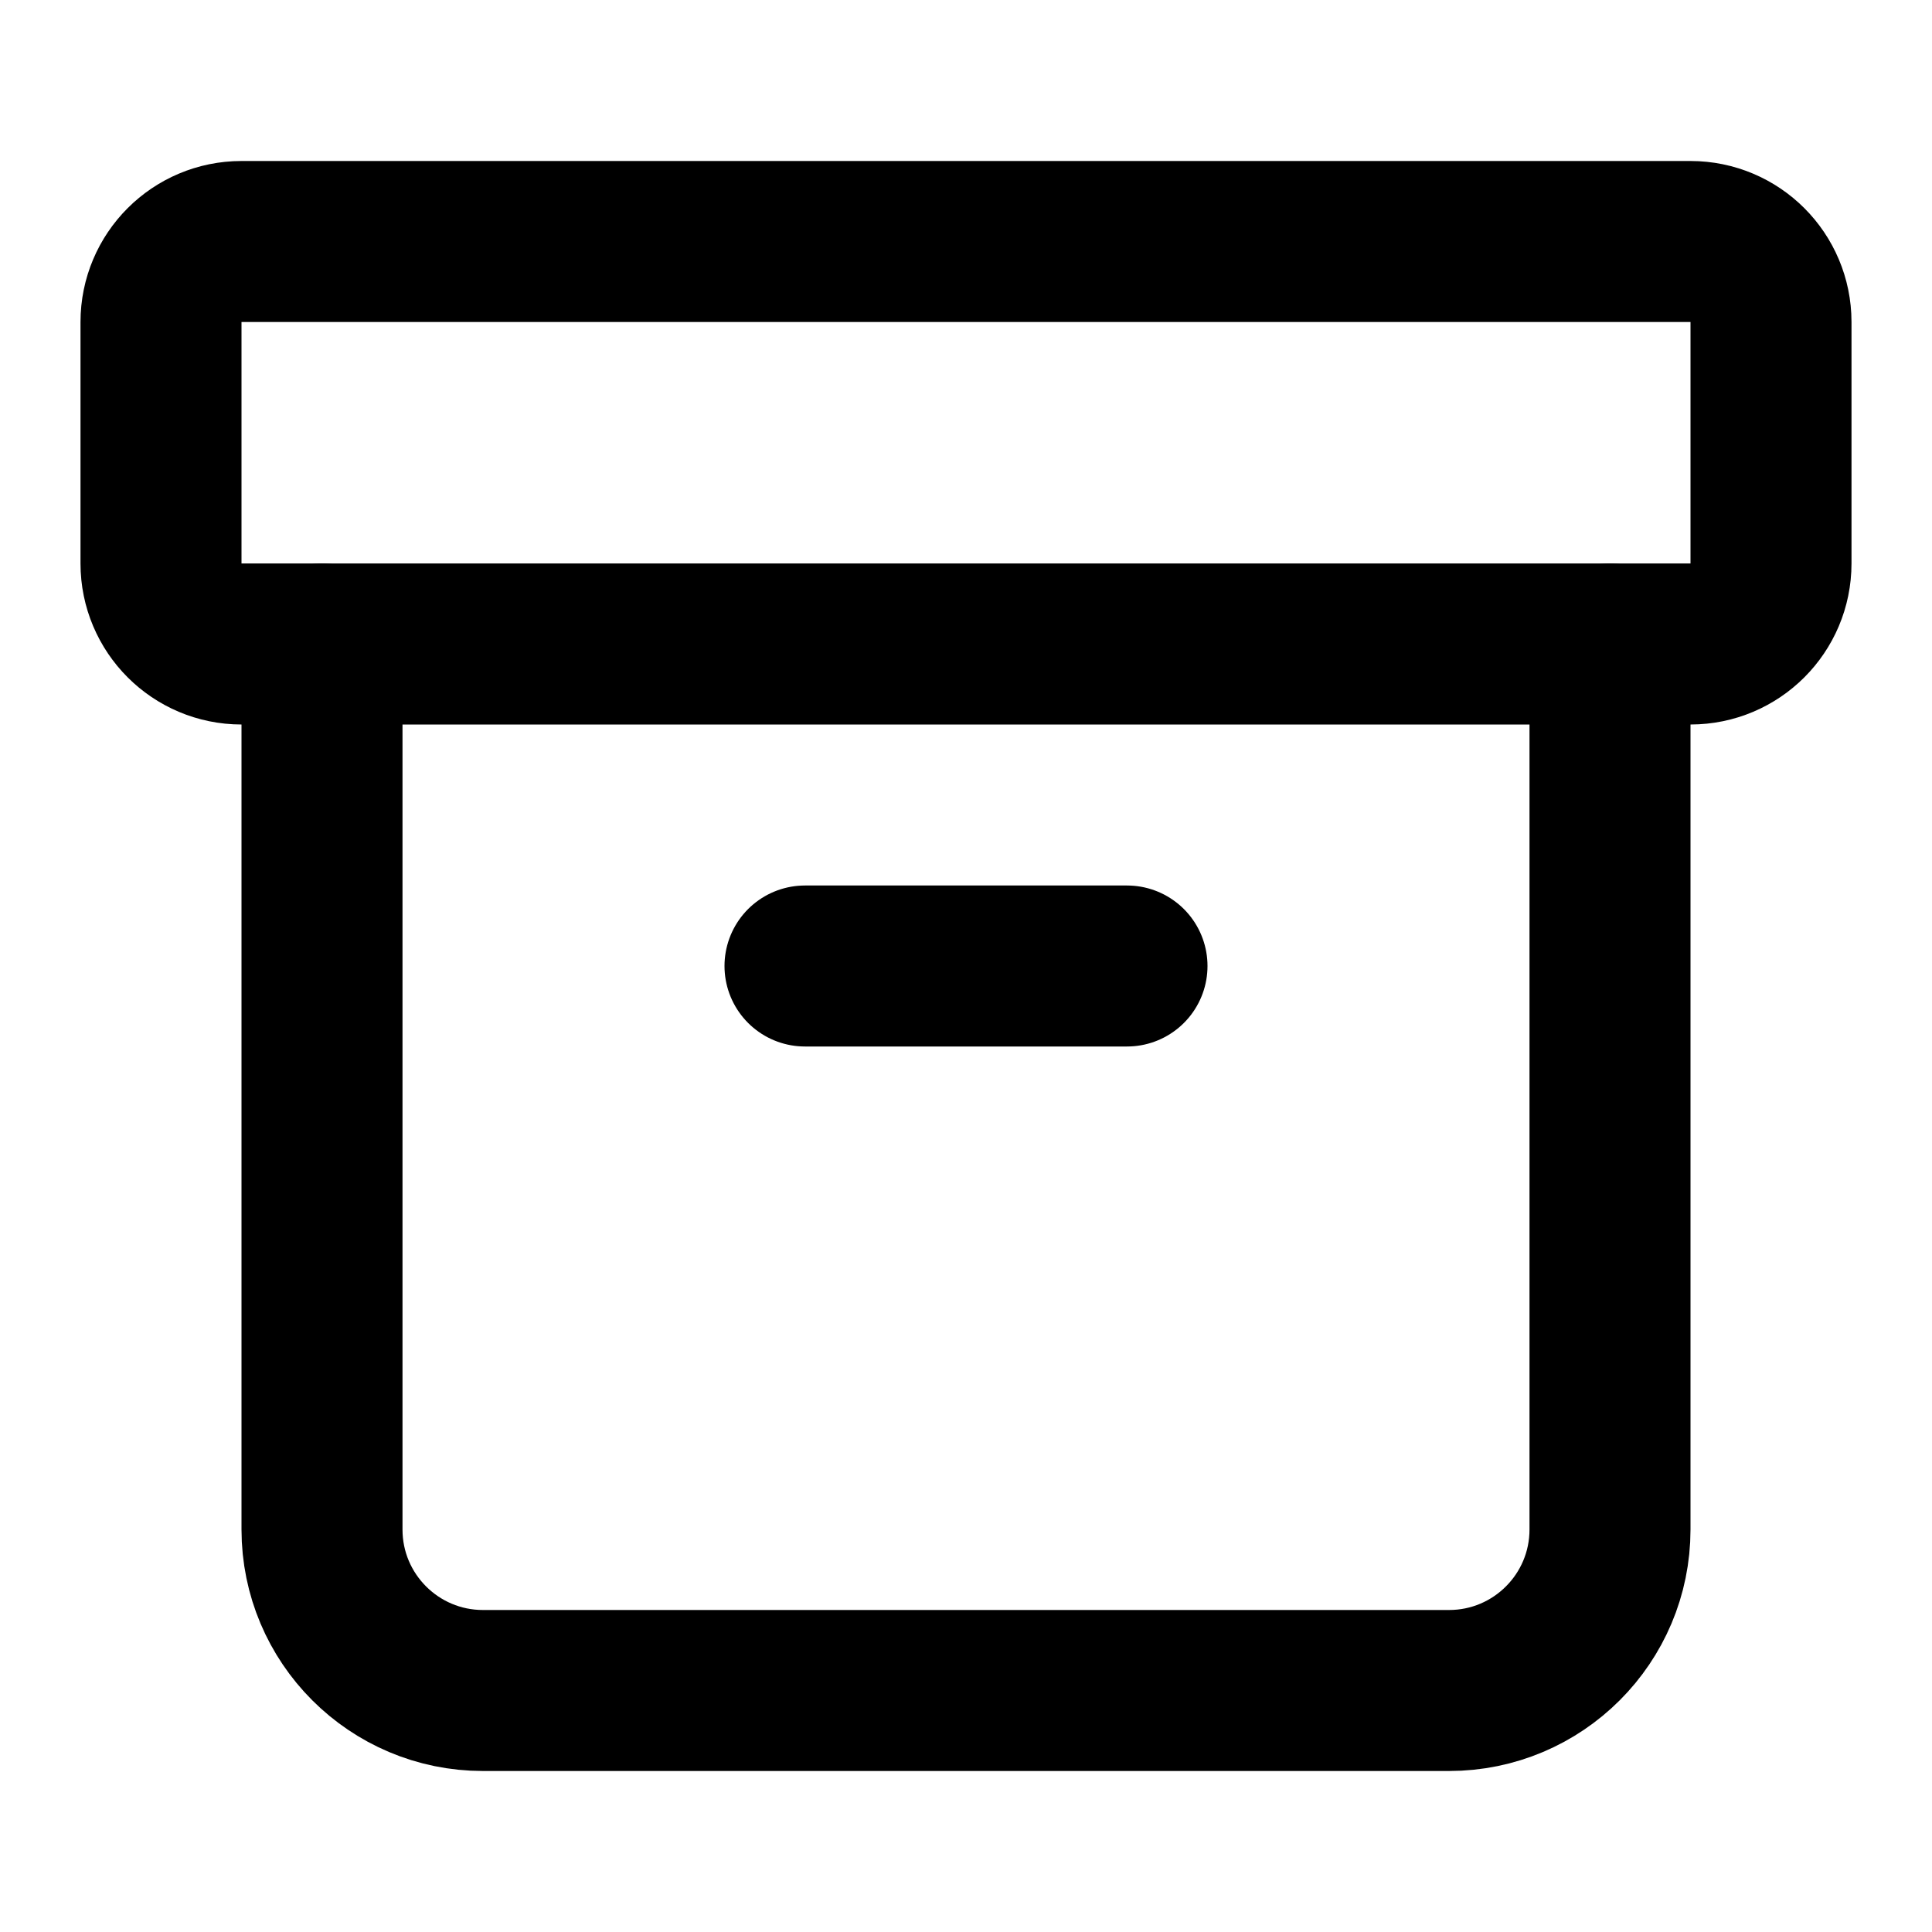
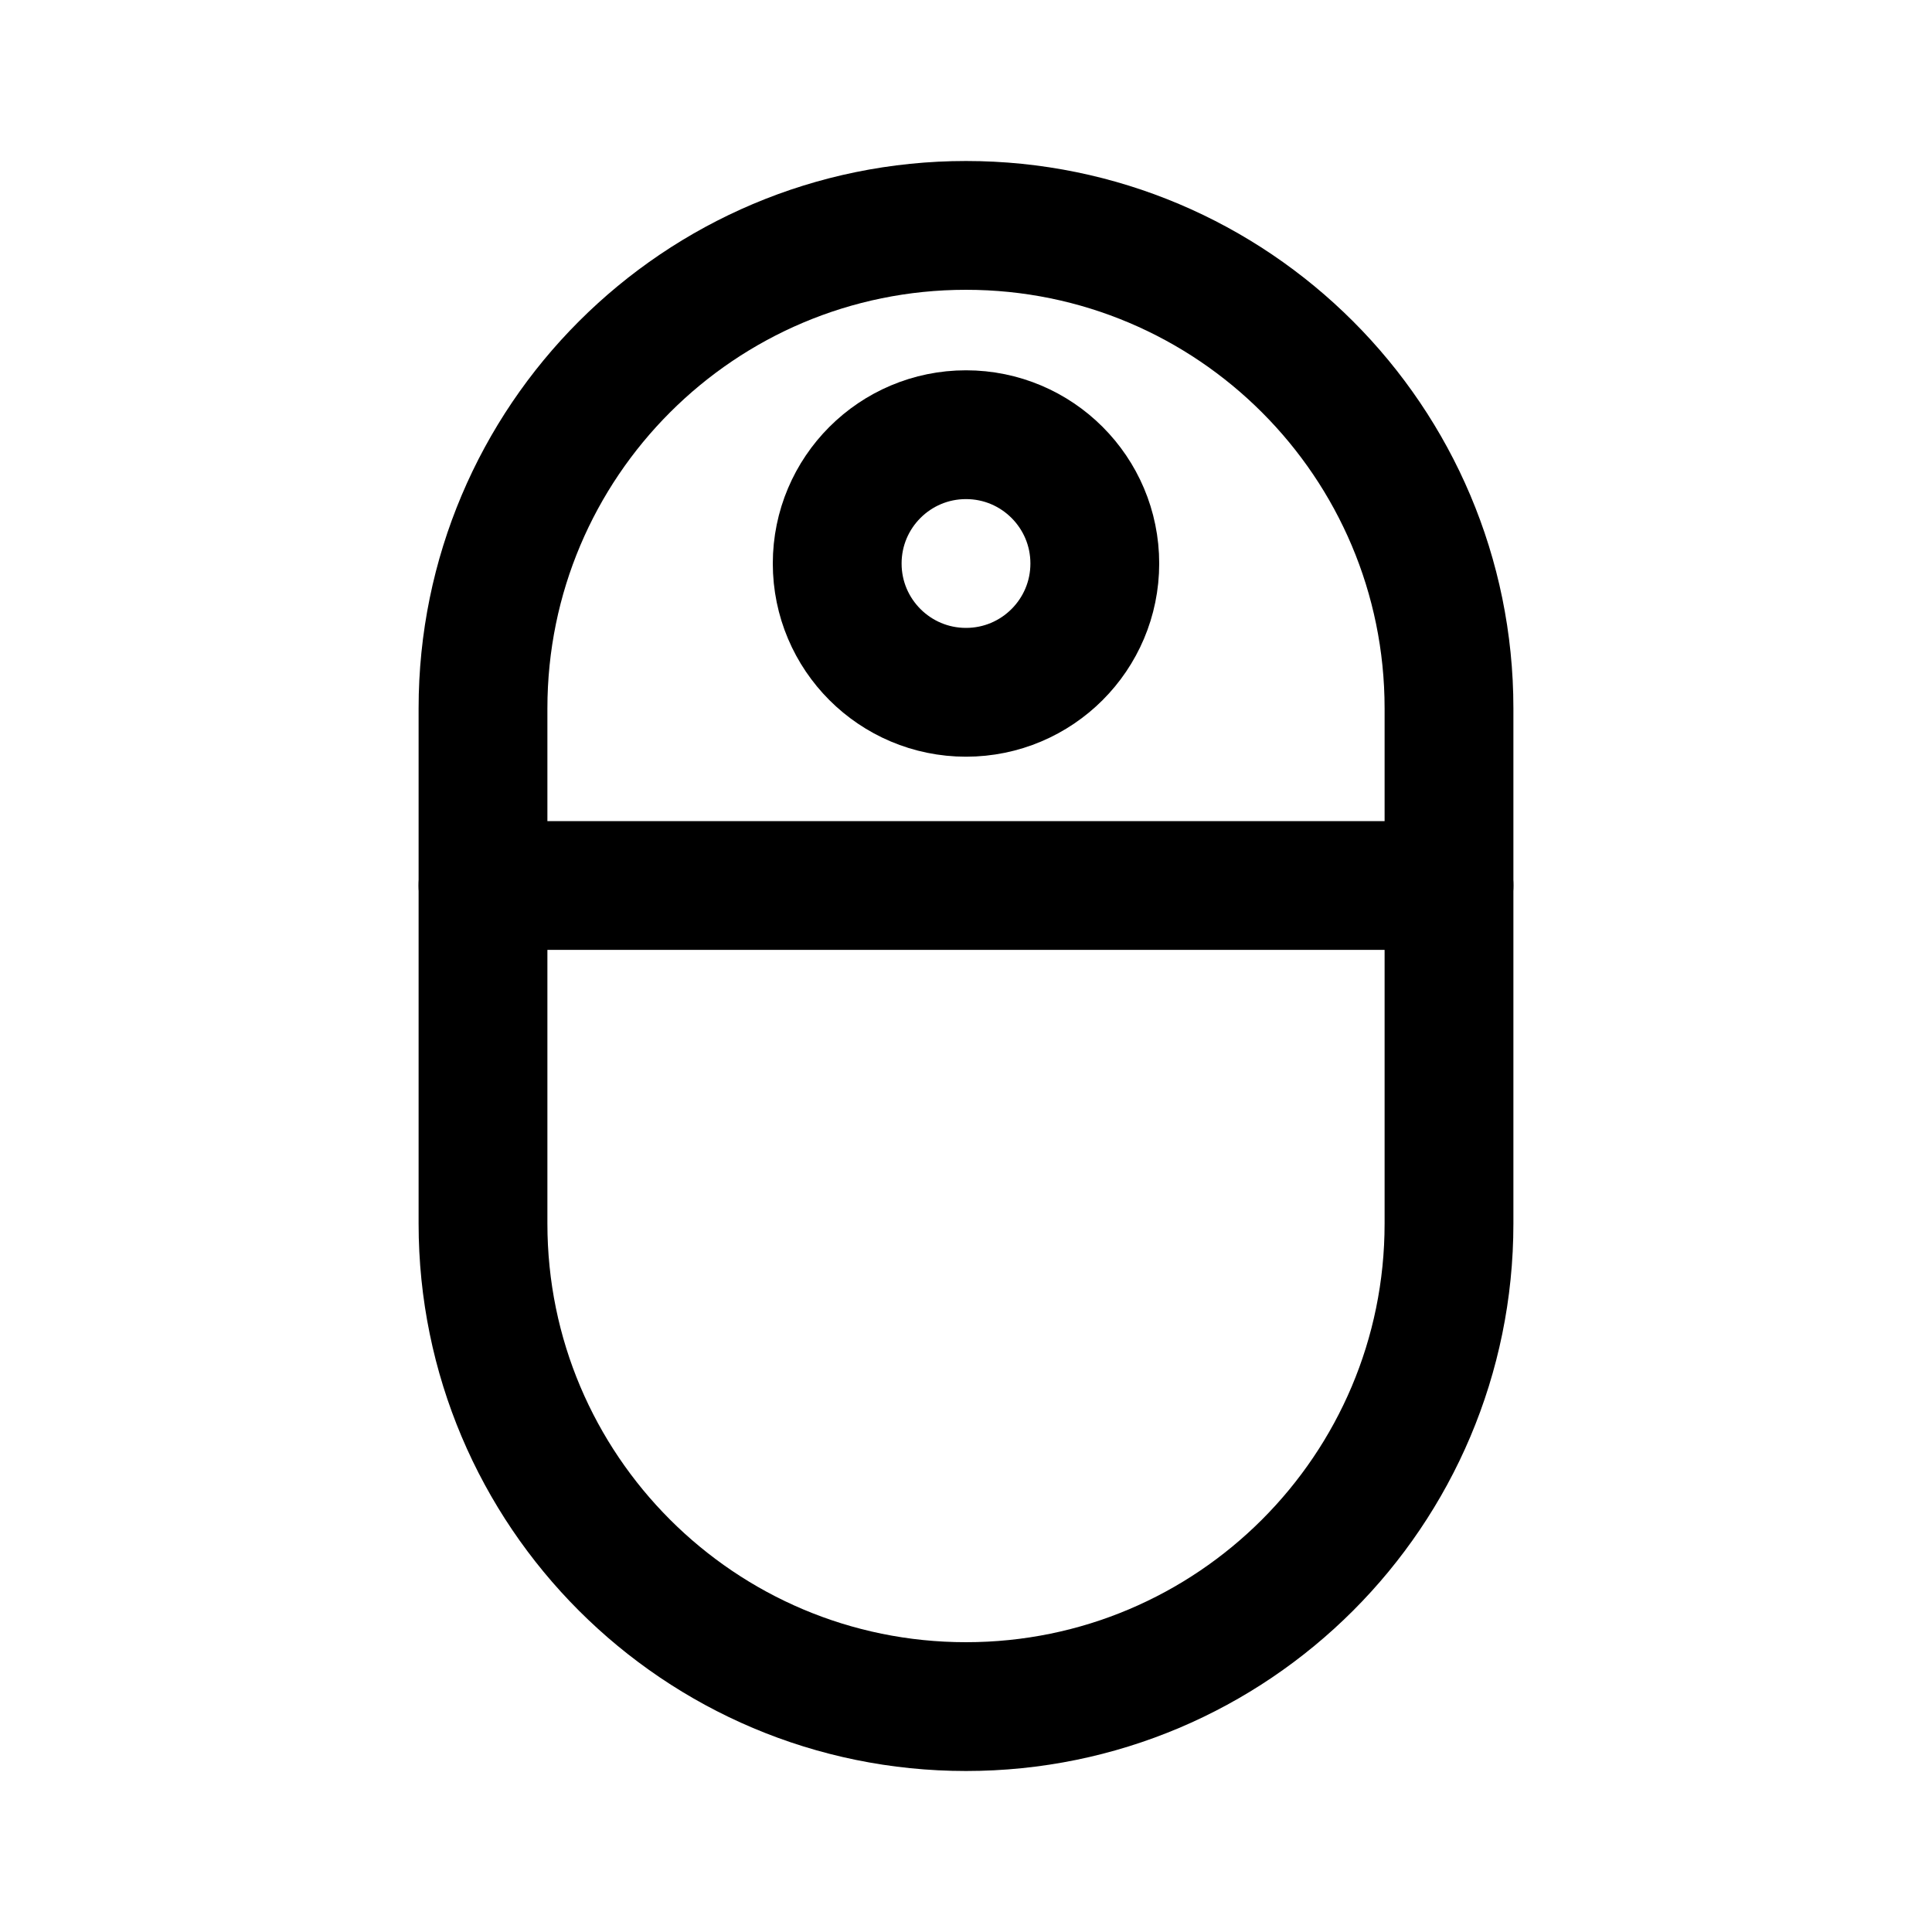
- <svg xmlns="http://www.w3.org/2000/svg" width="24" height="24" viewBox="0 0 24 24" fill="none" stroke="currentColor" stroke-width="2" stroke-linecap="round" stroke-linejoin="round">
-   <rect width="20" height="5" x="2" y="3" rx="1" />
-   <path d="M4 8v11a2 2 0 0 0 2 2h12a2 2 0 0 0 2-2V8" />
-   <path d="M10 12h4" />
+ <svg xmlns="http://www.w3.org/2000/svg" viewBox="0 0 24 24" fill="none" stroke="currentColor" stroke-width="1.6" stroke-linecap="round" stroke-linejoin="round">
+   <rect x="6" y="2.8" width="12" height="18.4" rx="6" />
+   <path d="M6 11h12" />
+   <circle cx="12" cy="7" r="1.6" />
</svg>
